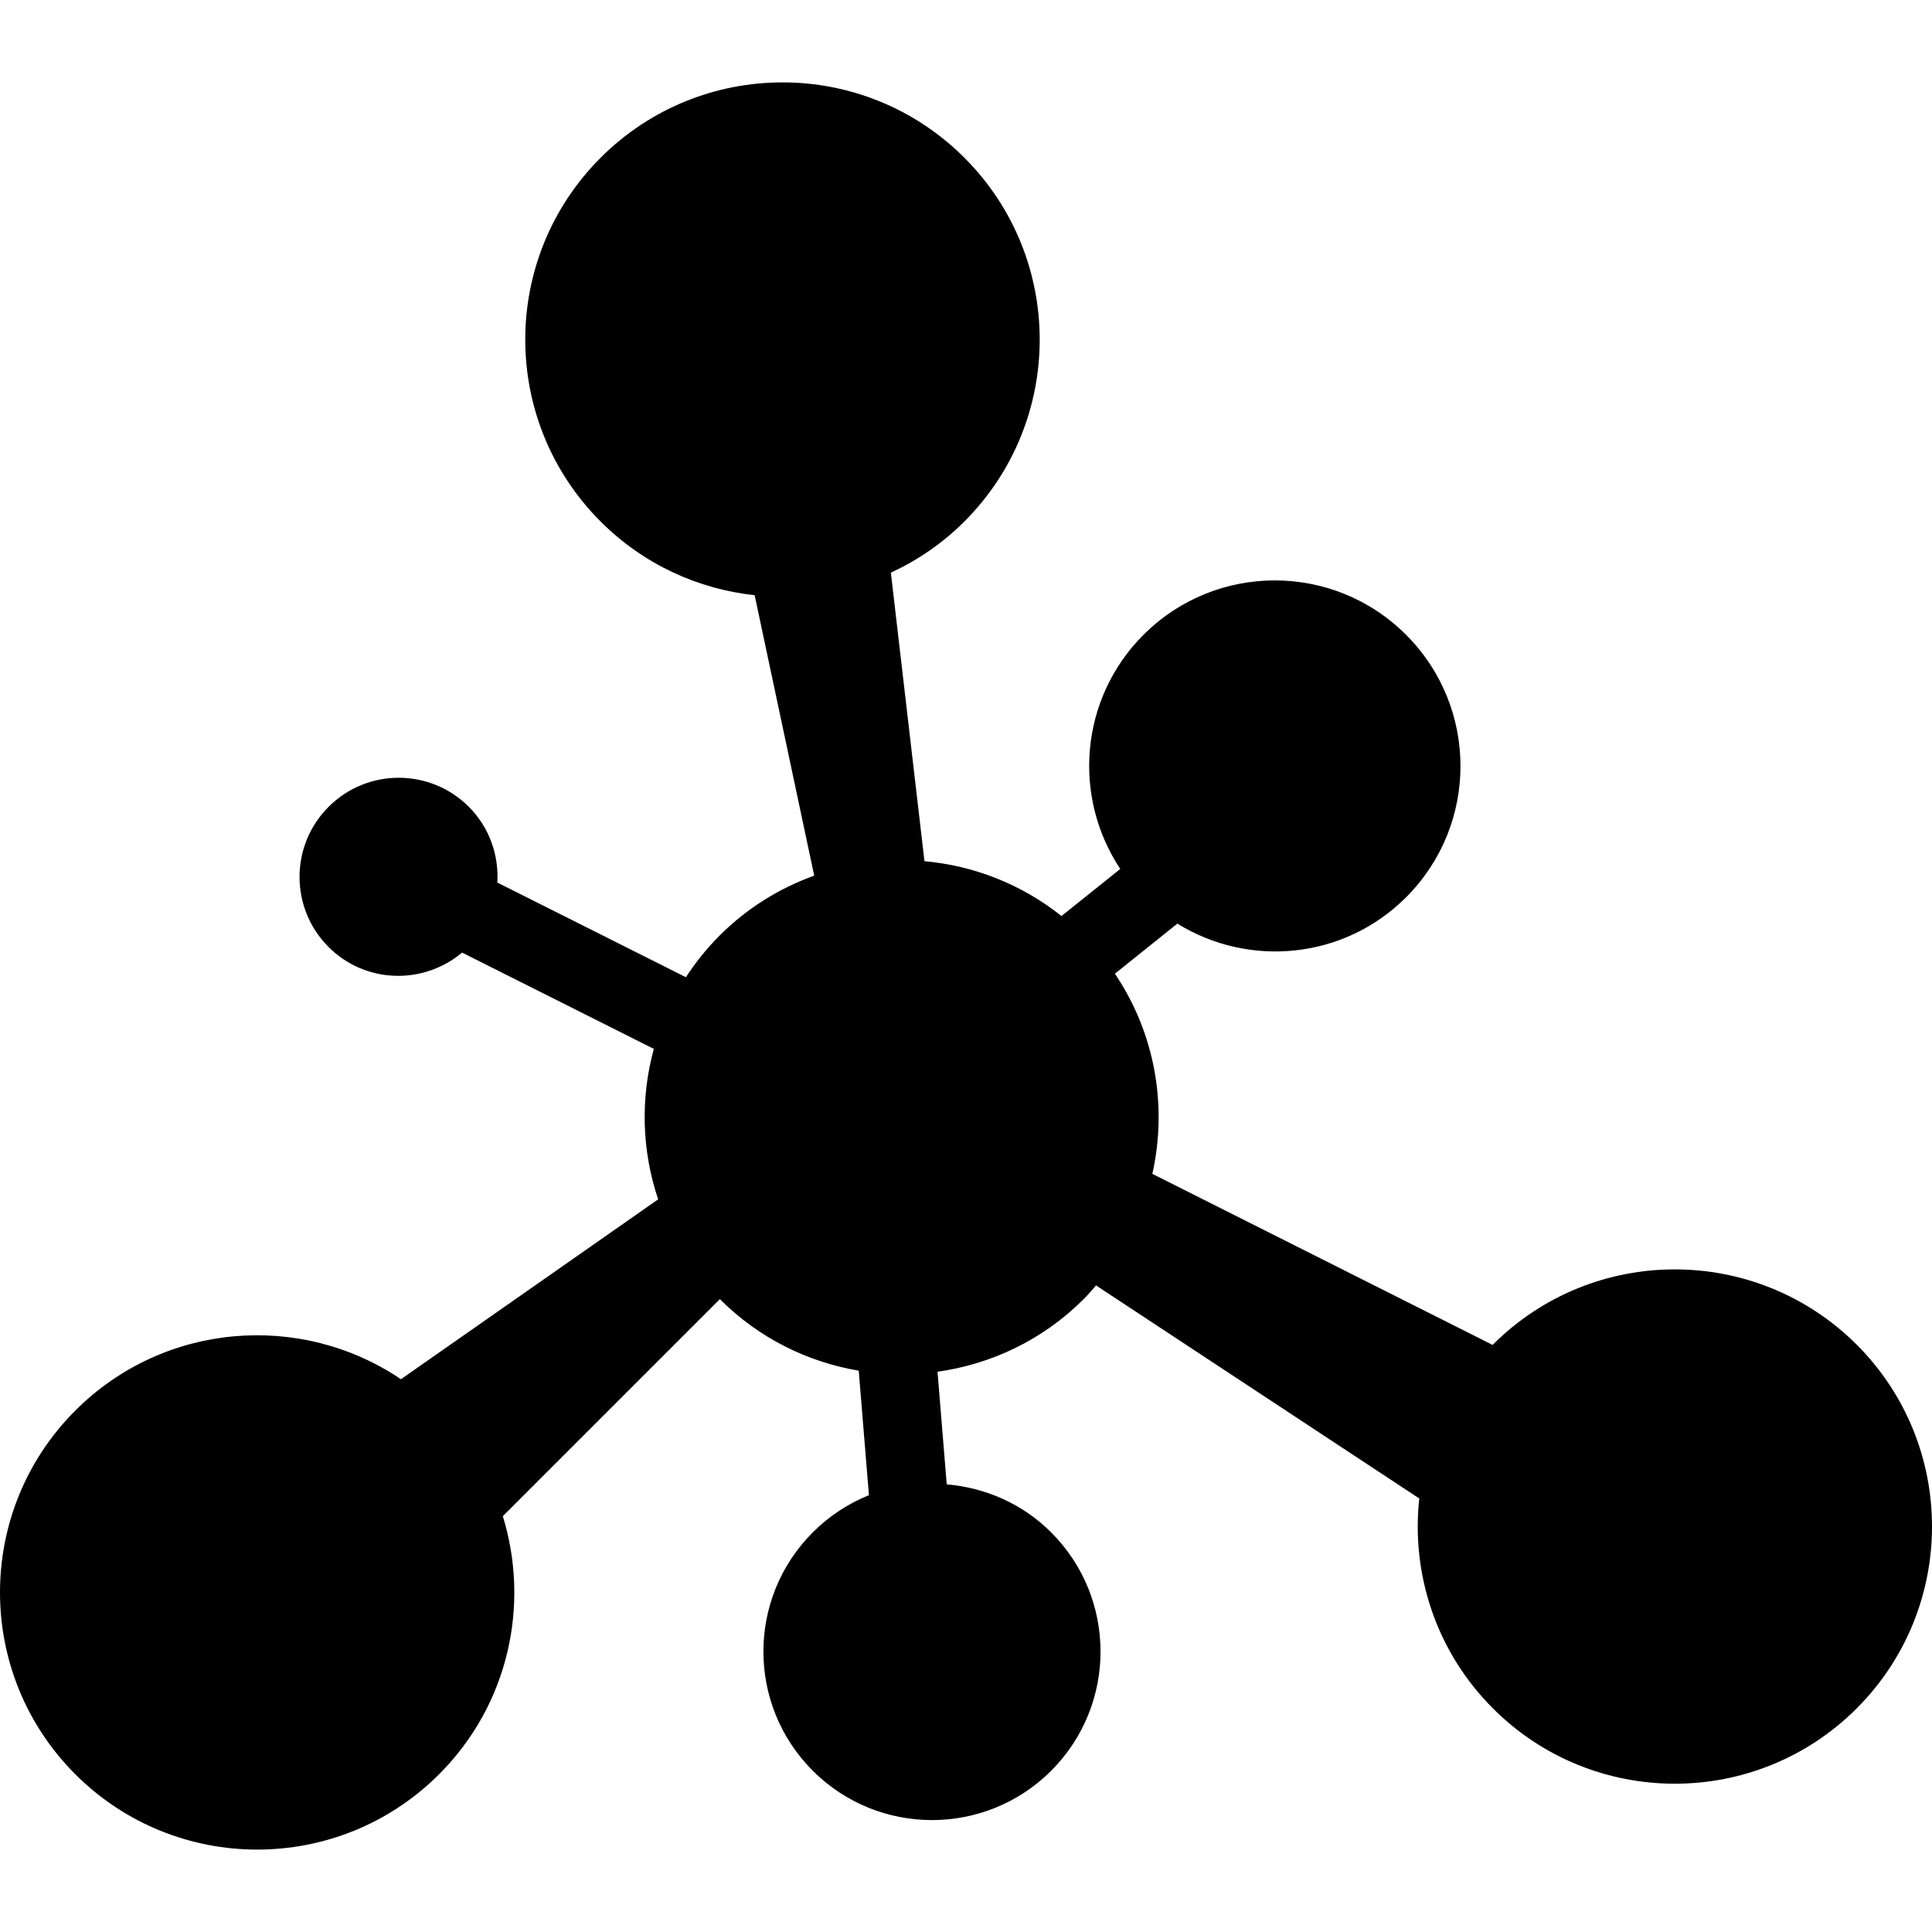
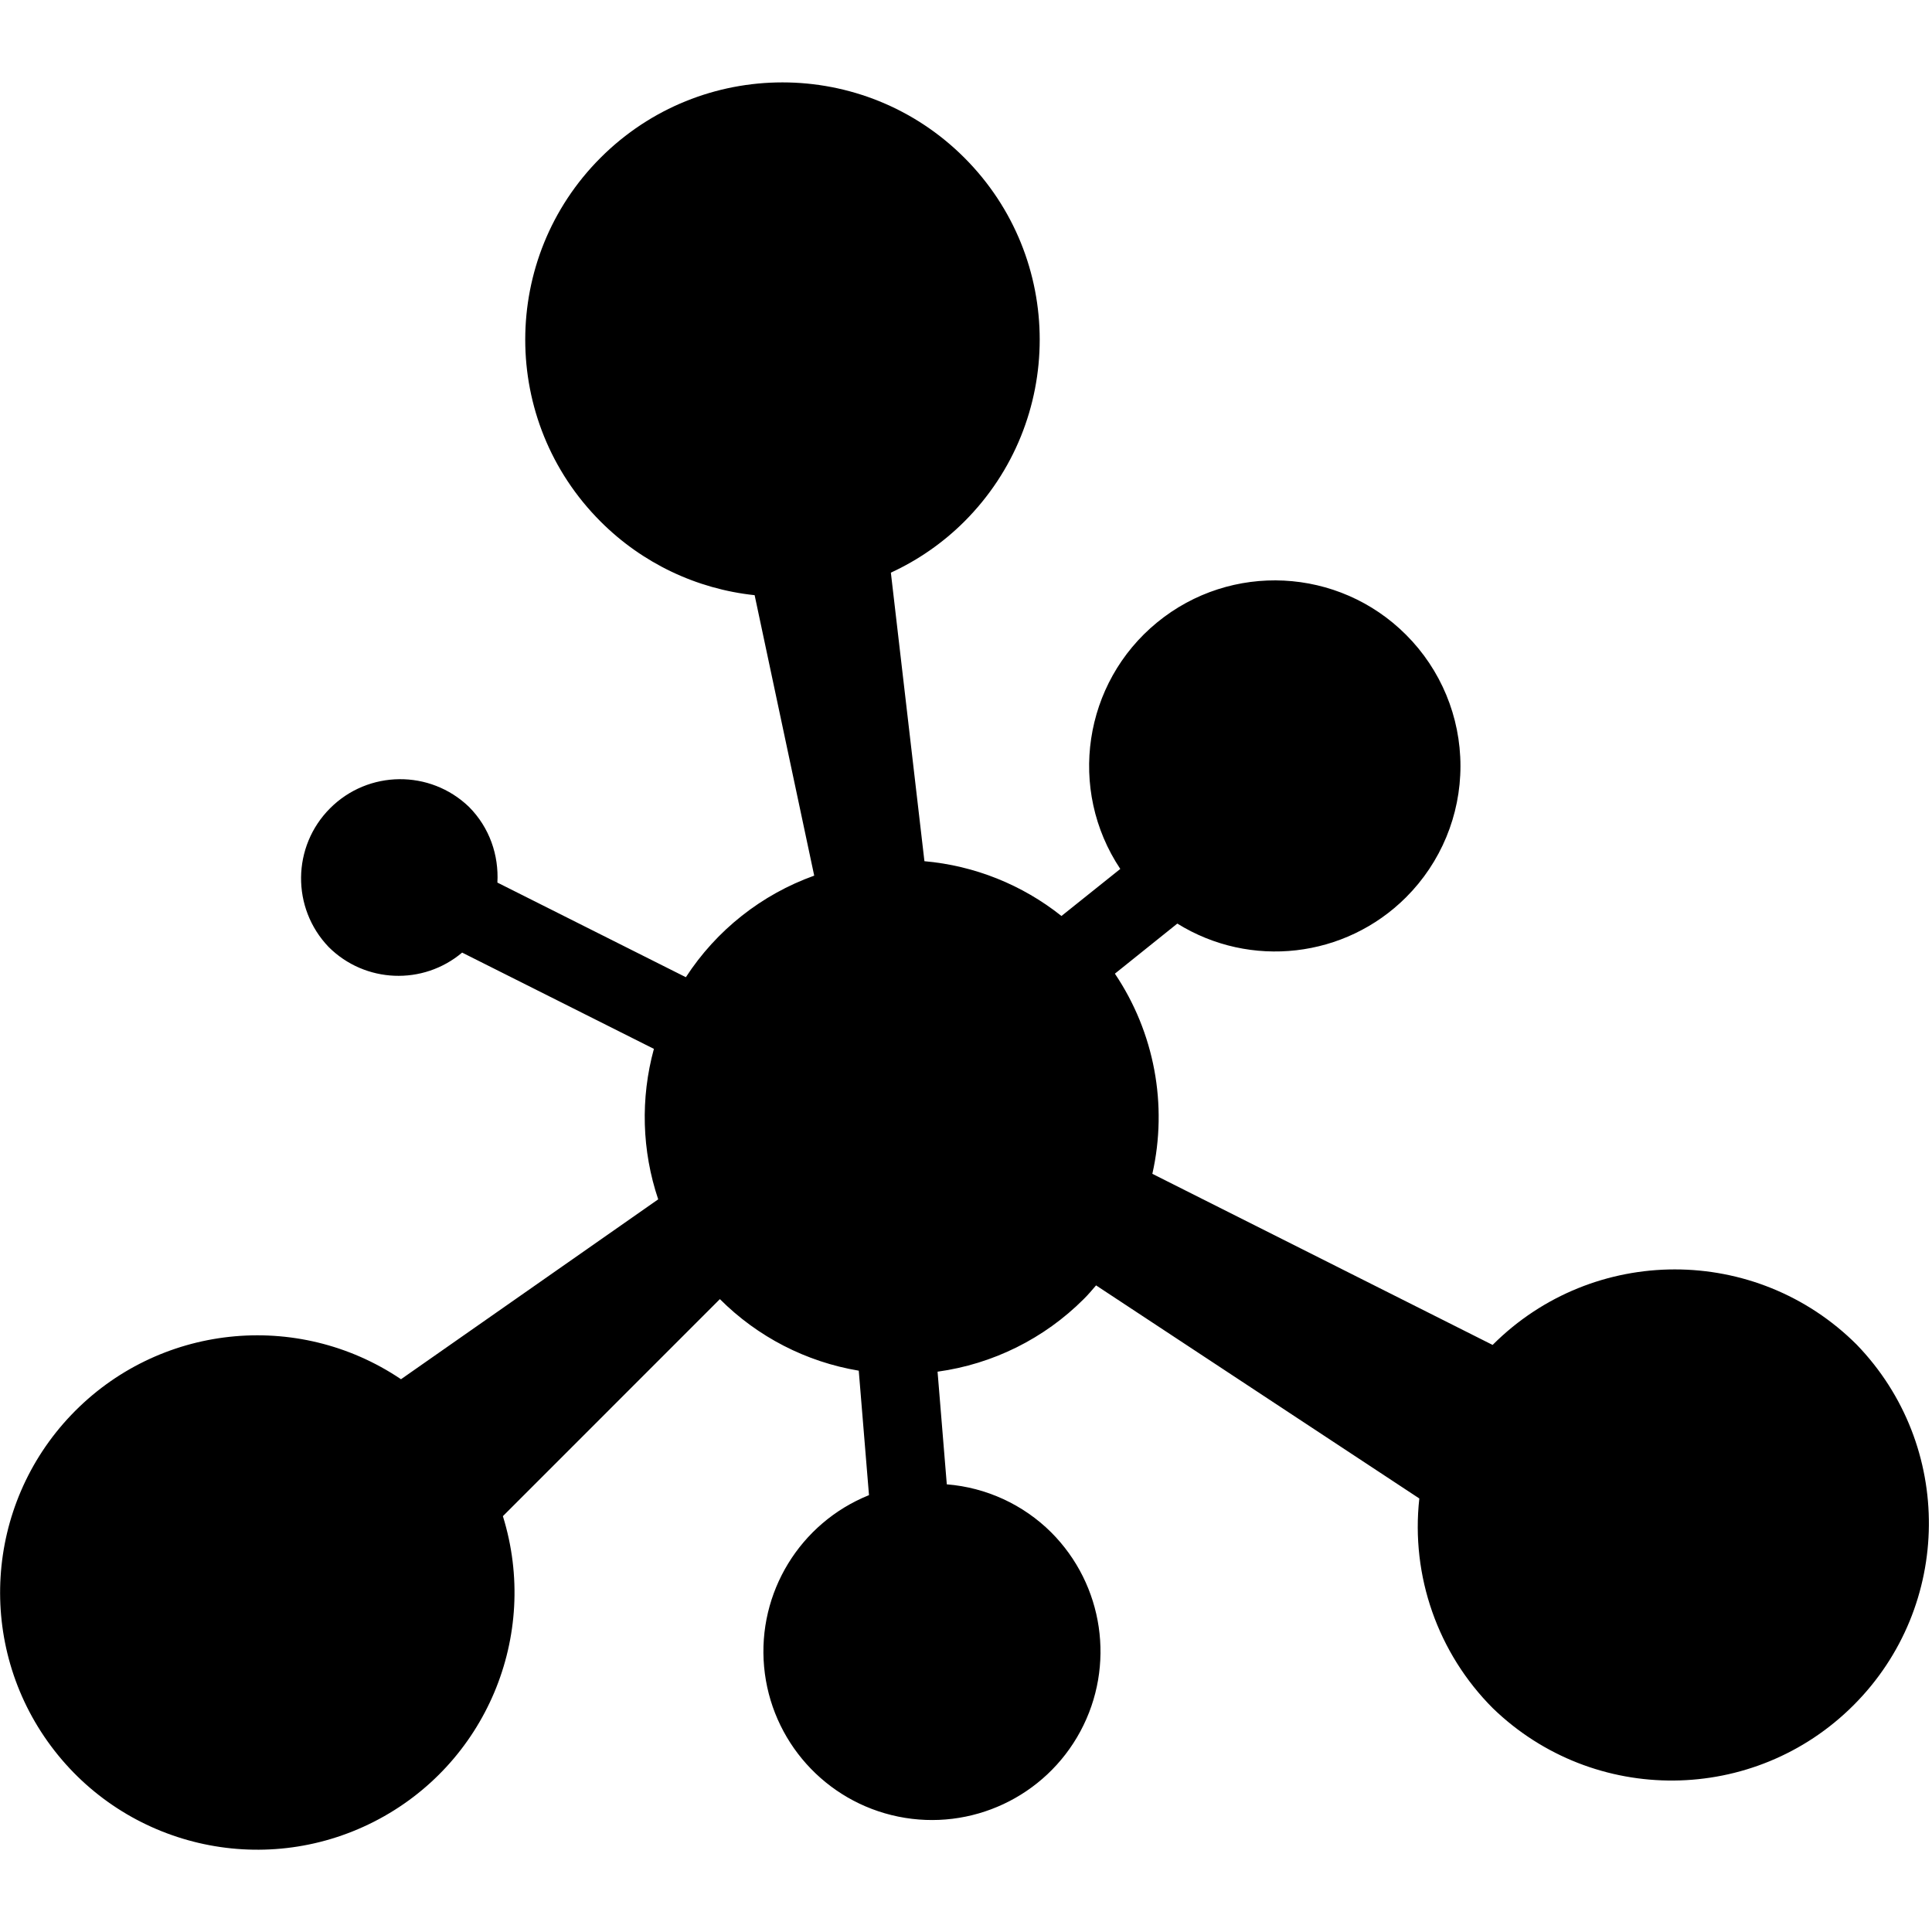
- <svg xmlns="http://www.w3.org/2000/svg" version="1.1" id="Capa_1" x="0px" y="0px" width="386.864px" height="386.865px" viewBox="0 0 386.864 386.865" style="enable-background:new 0 0 386.864 386.865;" xml:space="preserve">
-   <g>
-     <g>
-       <path d="M298.915,269.268c-0.008,0.008-0.024,0.024-0.032,0.04l-68.138-34.255c3.049-13.577,0.568-28.137-7.498-40.079    l12.511-10.029c14.339,8.875,33.35,7.176,45.793-5.268c14.527-14.511,14.527-38.046,0-52.563    c-14.515-14.525-38.051-14.525-52.577,0c-12.748,12.75-14.283,32.428-4.645,46.883l-11.778,9.428    c-8.087-6.436-17.654-10.104-27.437-10.977l-6.727-57.777c5.324-2.473,10.329-5.849,14.719-10.245    c20.113-20.113,20.113-52.738,0-72.843c-20.113-20.113-52.722-20.113-72.843,0.008c-20.113,20.113-20.113,52.722,0,72.835    c8.632,8.636,19.577,13.542,30.85,14.757l11.926,56.156c-6.893,2.486-13.385,6.444-18.917,11.97    c-2.599,2.599-4.845,5.41-6.776,8.37l-37.754-18.953c0.307-5.446-1.545-10.997-5.715-15.174c-7.754-7.749-20.324-7.749-28.078,0    c-7.758,7.758-7.758,20.326,0,28.082c7.334,7.332,18.923,7.652,26.729,1.114l38.396,19.282    c-2.709,9.874-2.419,20.386,0.863,30.128l-51.499,36.019c-20.031-13.541-47.47-11.461-65.203,6.271    c-20.113,20.113-20.113,52.726,0,72.835s52.722,20.109,72.843-0.008c13.98-13.982,18.212-34.007,12.756-51.676l43.46-43.457    c7.859,7.859,17.633,12.6,27.808,14.323l2.046,24.93c-4.089,1.651-7.927,4.12-11.239,7.446    c-13.188,13.176-13.188,34.544-0.012,47.729c13.19,13.18,34.562,13.18,47.745,0c13.176-13.185,13.176-34.553-0.016-47.729    c-5.827-5.835-13.271-8.941-20.903-9.614l-1.843-22.554c10.702-1.495,21.027-6.304,29.262-14.535    c0.89-0.877,1.671-1.811,2.477-2.745l64.728,42.663c-1.635,14.988,3.274,30.549,14.748,42.034    c20.101,20.109,52.729,20.109,72.839,0c20.109-20.117,20.109-52.729,0-72.839C351.652,249.159,319.032,249.159,298.915,269.268z" />
-     </g>
-   </g>
-   <g>
- </g>
-   <g>
- </g>
-   <g>
- </g>
-   <g>
- </g>
-   <g>
- </g>
-   <g>
- </g>
-   <g>
- </g>
-   <g>
- </g>
-   <g>
- </g>
-   <g>
- </g>
-   <g>
- </g>
-   <g>
- </g>
-   <g>
- </g>
-   <g>
- </g>
-   <g>
- </g>
+ <svg xmlns="http://www.w3.org/2000/svg" width="386.86" height="386.87">
+   <path d="M298.92 269.27l-.04.04-68.13-34.26a51.47 51.47 0 0 0-7.5-40.08l12.5-10.03a37.11 37.11 0 0 0 45.8-5.26 37.15 37.15 0 0 0 0-52.57A37.17 37.17 0 0 0 224.33 174l-11.78 9.42a51.31 51.31 0 0 0-27.44-10.97l-6.72-57.78a51.15 51.15 0 0 0 14.72-10.24 51.51 51.51 0 1 0-72.85 0 51.21 51.21 0 0 0 30.85 14.75l11.93 56.16a51.28 51.28 0 0 0-25.7 20.34L99.6 176.73c.3-5.45-1.54-11-5.71-15.18a19.86 19.86 0 0 0-28.08 28.08 19.8 19.8 0 0 0 26.73 1.12l38.4 19.28a51.66 51.66 0 0 0 .86 30.13l-51.5 36.02a51.5 51.5 0 1 0 20.4 27.42l43.45-43.46a51.26 51.26 0 0 0 27.81 14.33l2.05 24.92a33.75 33.75 0 1 0 36.48 7.45 33.42 33.42 0 0 0-20.9-9.61l-1.85-22.56a51.23 51.23 0 0 0 29.26-14.53c.9-.88 1.67-1.81 2.48-2.75l64.73 42.67a51.41 51.41 0 0 0 14.75 42.03 51.51 51.51 0 0 0 72.83-72.84 51.57 51.57 0 0 0-72.86.02z" />
</svg>
